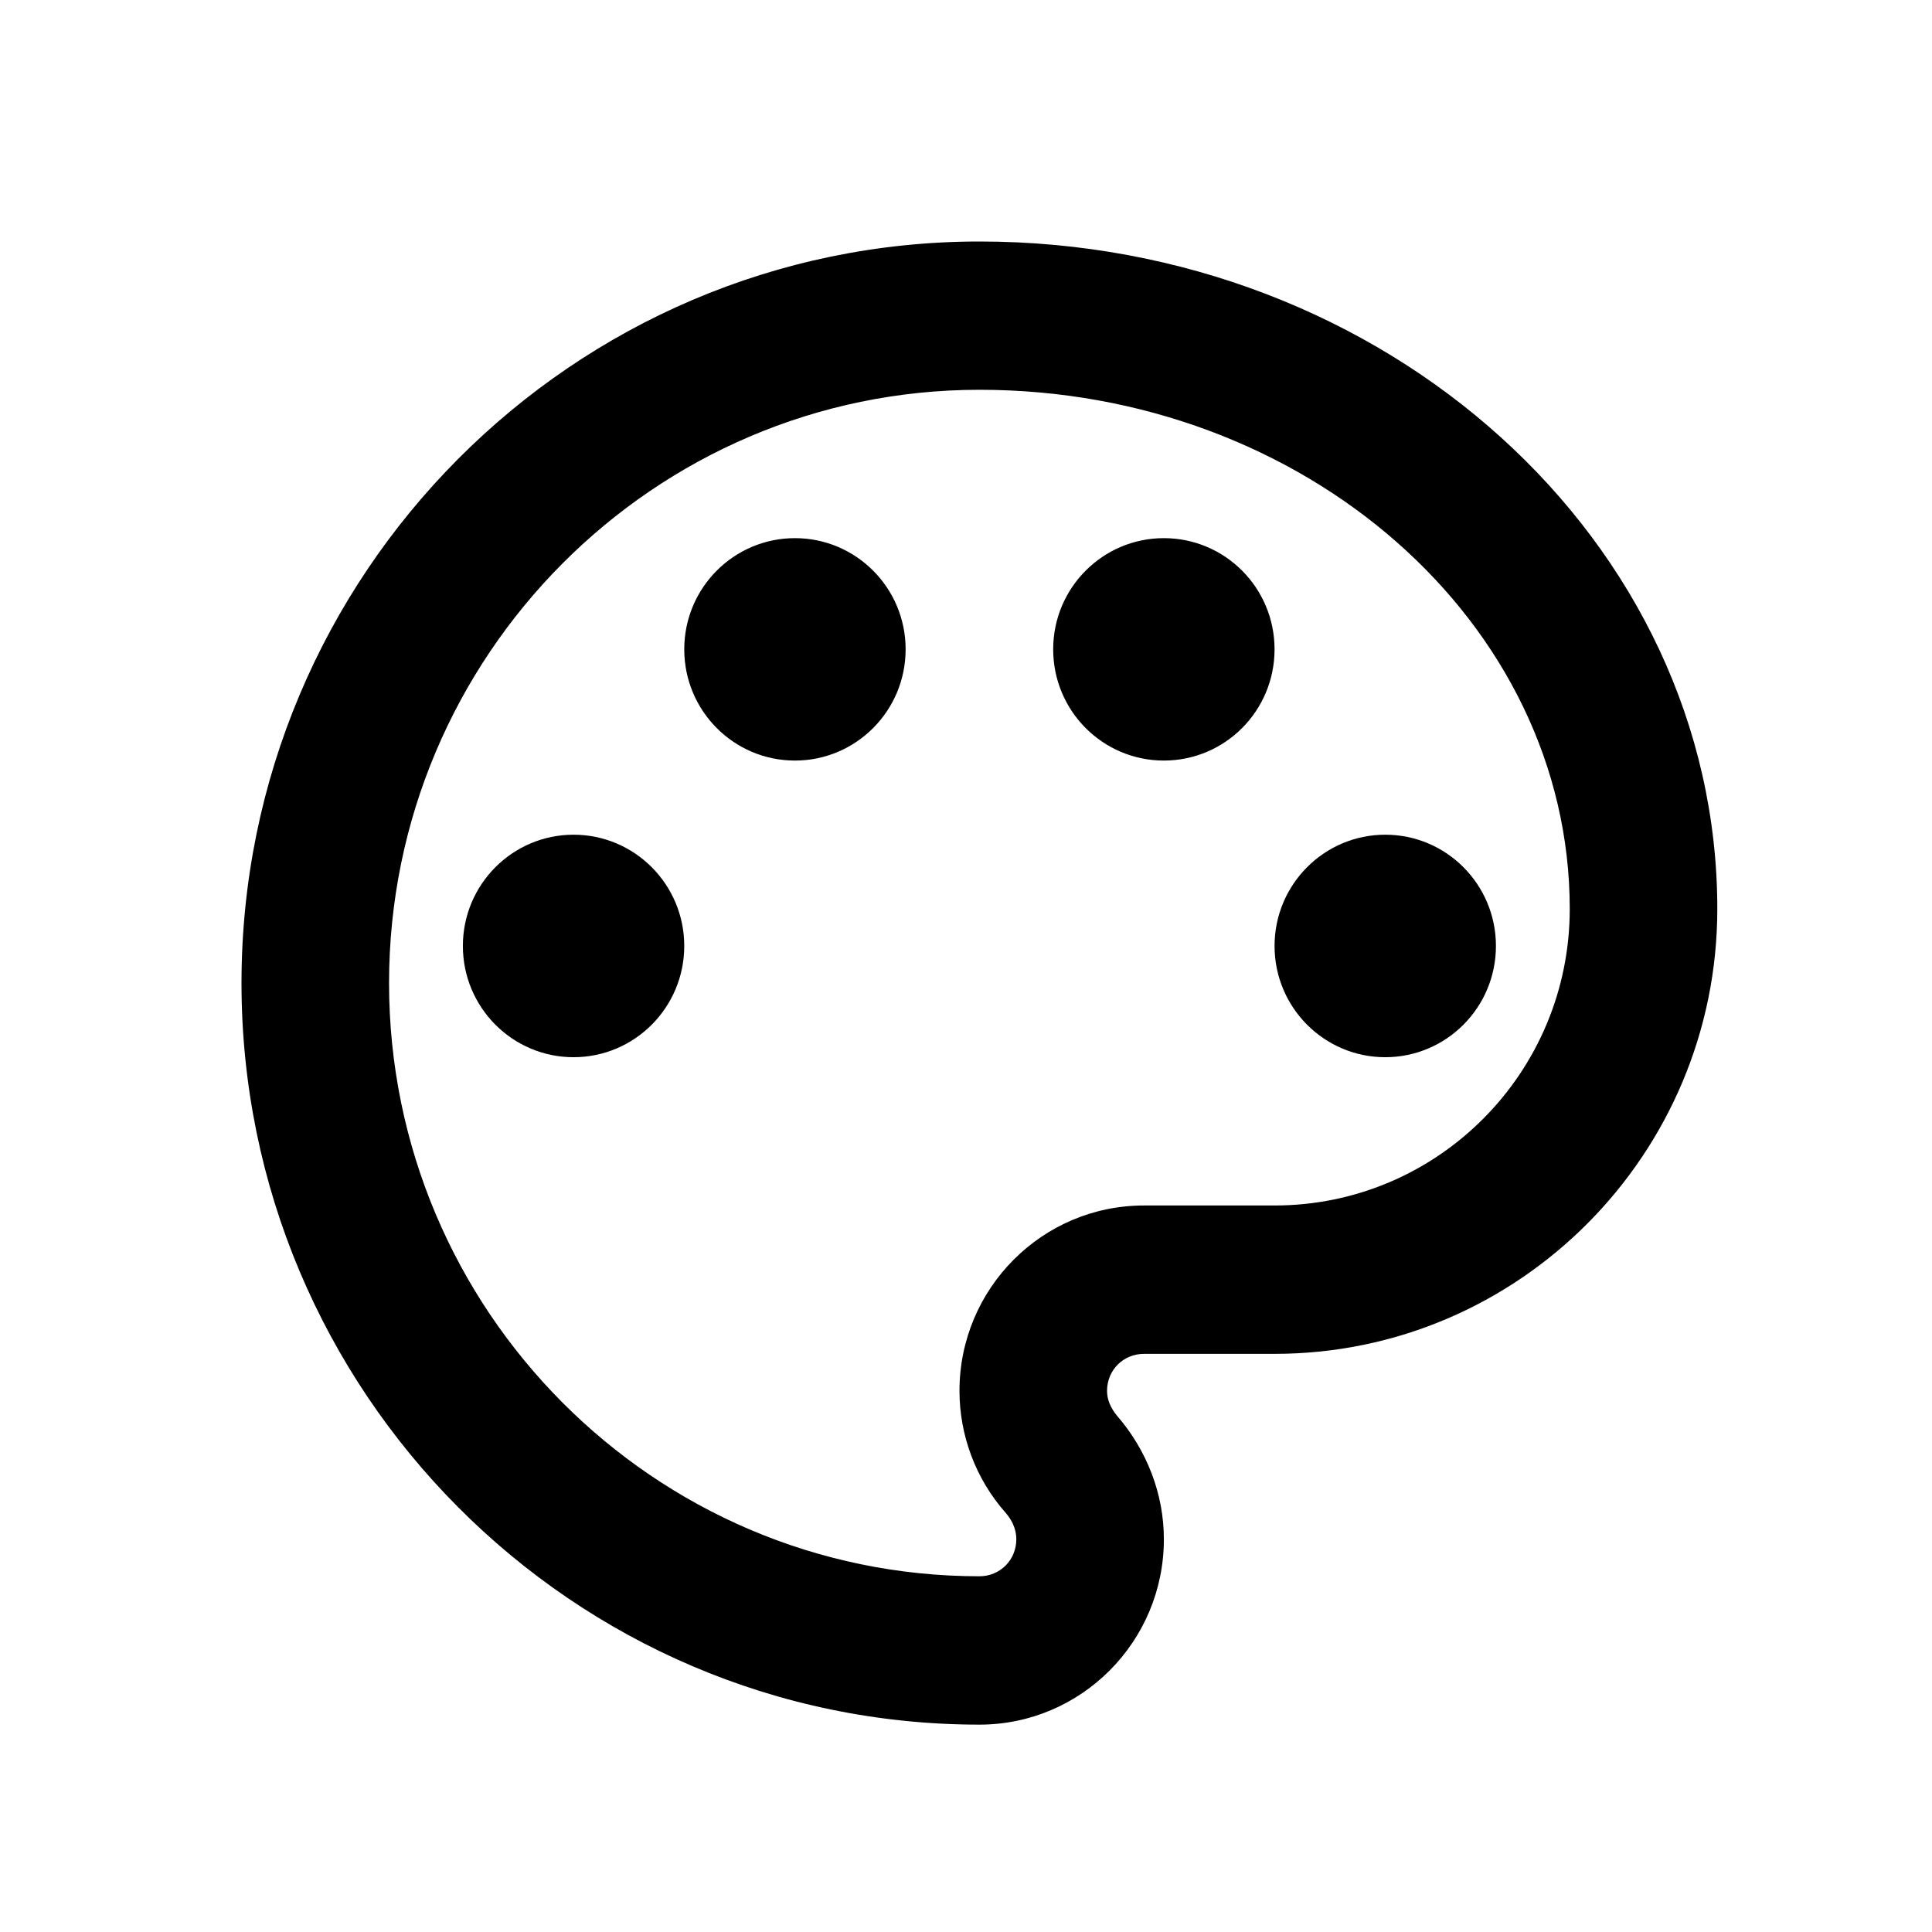
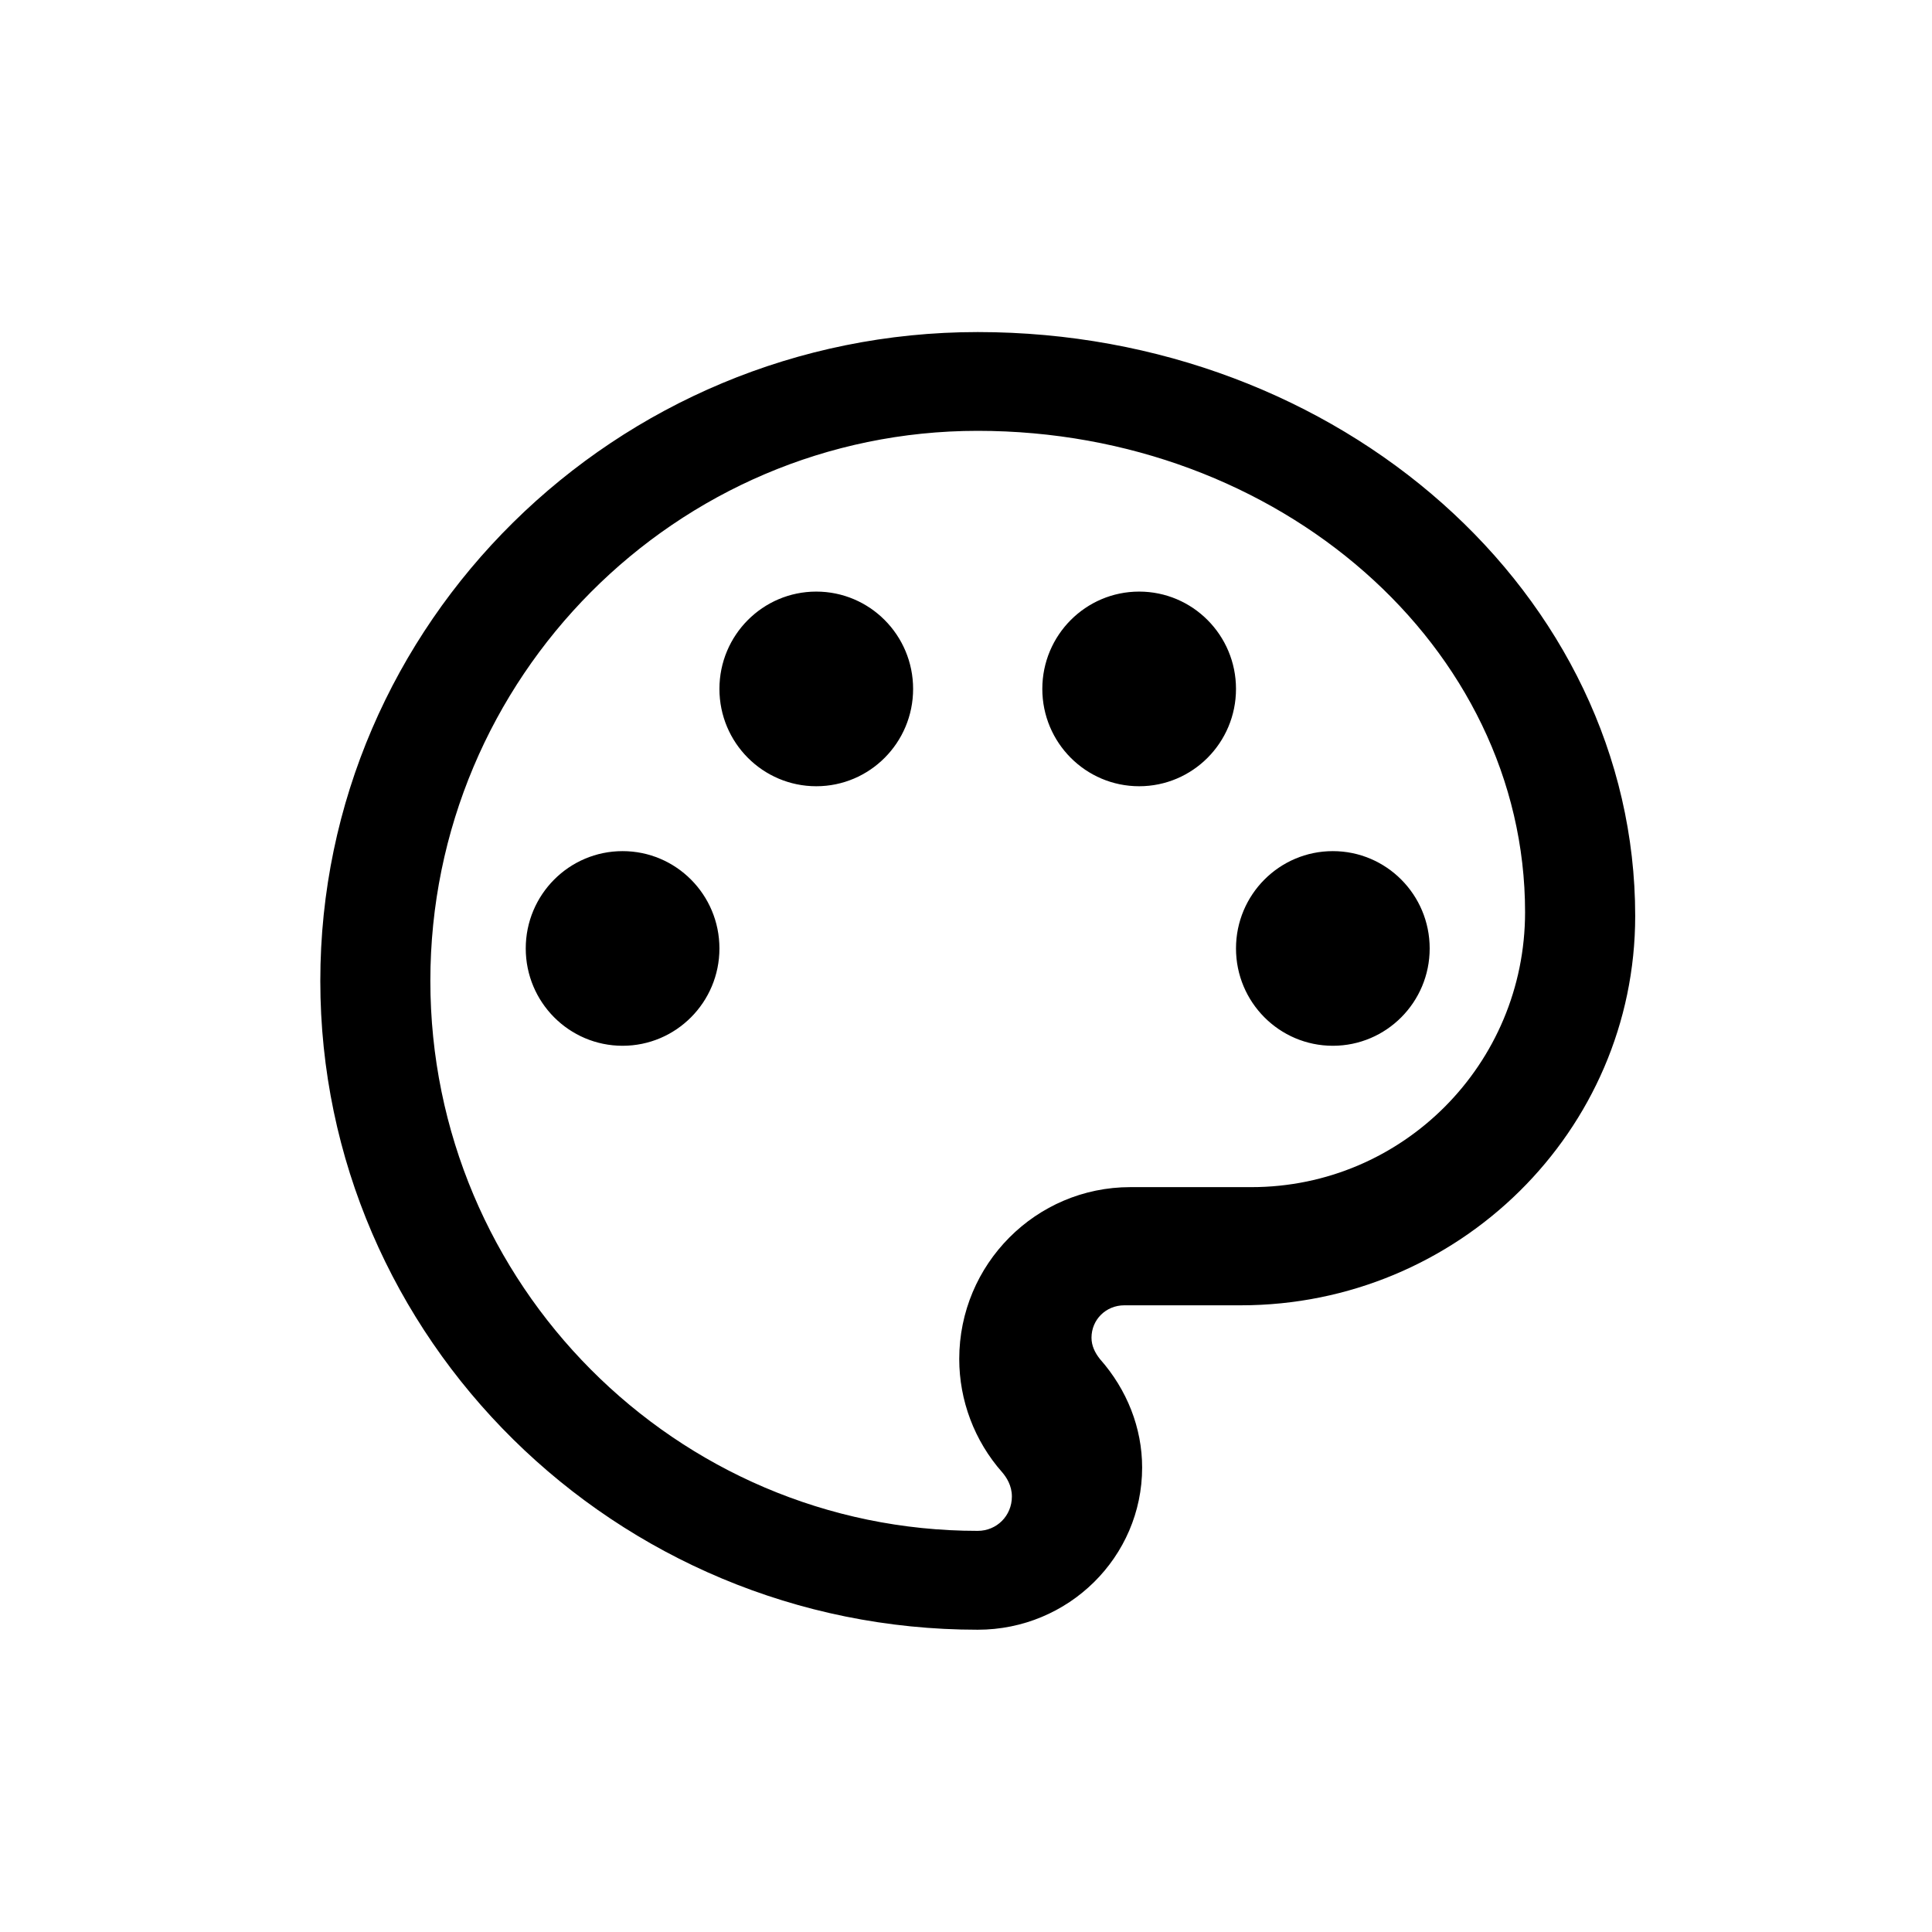
- <svg xmlns="http://www.w3.org/2000/svg" viewBox="0 0 24 24" fill="none">
-   <path fill-rule="evenodd" clip-rule="evenodd" d="M3 12.212C3 17.288 7.116 21.424 12.167 21.424C13.432 21.424 14.458 20.392 14.458 19.121C14.458 18.559 14.248 18.015 13.872 17.582C13.798 17.49 13.752 17.389 13.752 17.278C13.752 17.02 13.954 16.818 14.211 16.818H15.833C18.867 16.818 21.333 14.34 21.333 11.291C21.333 6.722 17.218 3 12.167 3C7.116 3 3 7.136 3 12.212ZM4.833 12.212C4.833 8.149 8.124 4.842 12.167 4.842C16.209 4.842 19.5 7.735 19.5 11.291C19.5 13.326 17.859 14.975 15.833 14.975H14.211C12.946 14.975 11.919 16.007 11.919 17.278C11.919 17.831 12.121 18.375 12.497 18.798C12.552 18.863 12.625 18.973 12.625 19.121C12.625 19.379 12.423 19.581 12.167 19.581C8.124 19.581 4.833 16.274 4.833 12.212ZM7.125 10.369C6.366 10.369 5.75 10.988 5.75 11.751C5.75 12.514 6.366 13.133 7.125 13.133C7.884 13.133 8.5 12.514 8.5 11.751C8.5 10.988 7.884 10.369 7.125 10.369ZM8.5 8.066C8.5 7.303 9.116 6.685 9.875 6.685C10.634 6.685 11.25 7.303 11.25 8.066C11.25 8.83 10.634 9.448 9.875 9.448C9.116 9.448 8.5 8.83 8.5 8.066ZM14.458 6.685C13.699 6.685 13.083 7.303 13.083 8.066C13.083 8.83 13.699 9.448 14.458 9.448C15.218 9.448 15.833 8.83 15.833 8.066C15.833 7.303 15.218 6.685 14.458 6.685ZM15.833 11.751C15.833 10.988 16.449 10.369 17.208 10.369C17.968 10.369 18.583 10.988 18.583 11.751C18.583 12.514 17.968 13.133 17.208 13.133C16.449 13.133 15.833 12.514 15.833 11.751Z" fill="currentColor" />
+ <svg xmlns="http://www.w3.org/2000/svg" fill="none" height="24" viewBox="0 0 24 24" width="24">
+   <path clip-rule="evenodd" d="m3.979 12.185c0 4.441 3.667 8.06 8.167 8.06 1.127 0 2.042-.903 2.042-2.015 0-.492-.188-.967-.523-1.346-.065-.081-.106-.169-.106-.266 0-.226.18-.403.408-.403h1.446c2.703 0 4.9-2.168 4.9-4.836 0-3.998-3.667-7.254-8.167-7.254-4.5 0-8.167 3.619-8.167 8.06zm1.367 0c0-3.767 3.051-6.833 6.799-6.833 3.748 0 6.8 2.682 6.8 5.979 0 1.888-1.521 3.416-3.4 3.416h-1.504c-1.173 0-2.125.957-2.125 2.135 0 .512.187 1.016.535 1.409.051.06.119.162.119.299 0 .239-.187.427-.425.427-3.748 0-6.799-3.066-6.799-6.833zm2.388-1.612c-.664 0-1.203.541-1.203 1.209s.539 1.209 1.203 1.209c.664 0 1.203-.541 1.203-1.209s-.539-1.209-1.203-1.209zm1.203-2.015c0-.668.539-1.209 1.203-1.209.664 0 1.203.541 1.203 1.209s-.539 1.209-1.203 1.209c-.664 0-1.203-.541-1.203-1.209zm5.214-1.209c-.664 0-1.203.541-1.203 1.209s.539 1.209 1.203 1.209 1.203-.541 1.203-1.209-.539-1.209-1.203-1.209zm1.203 4.433c0-.668.539-1.209 1.203-1.209.664 0 1.203.541 1.203 1.209s-.539 1.209-1.203 1.209c-.664 0-1.203-.541-1.203-1.209z" fill="#000" fill-rule="evenodd" />
</svg>
